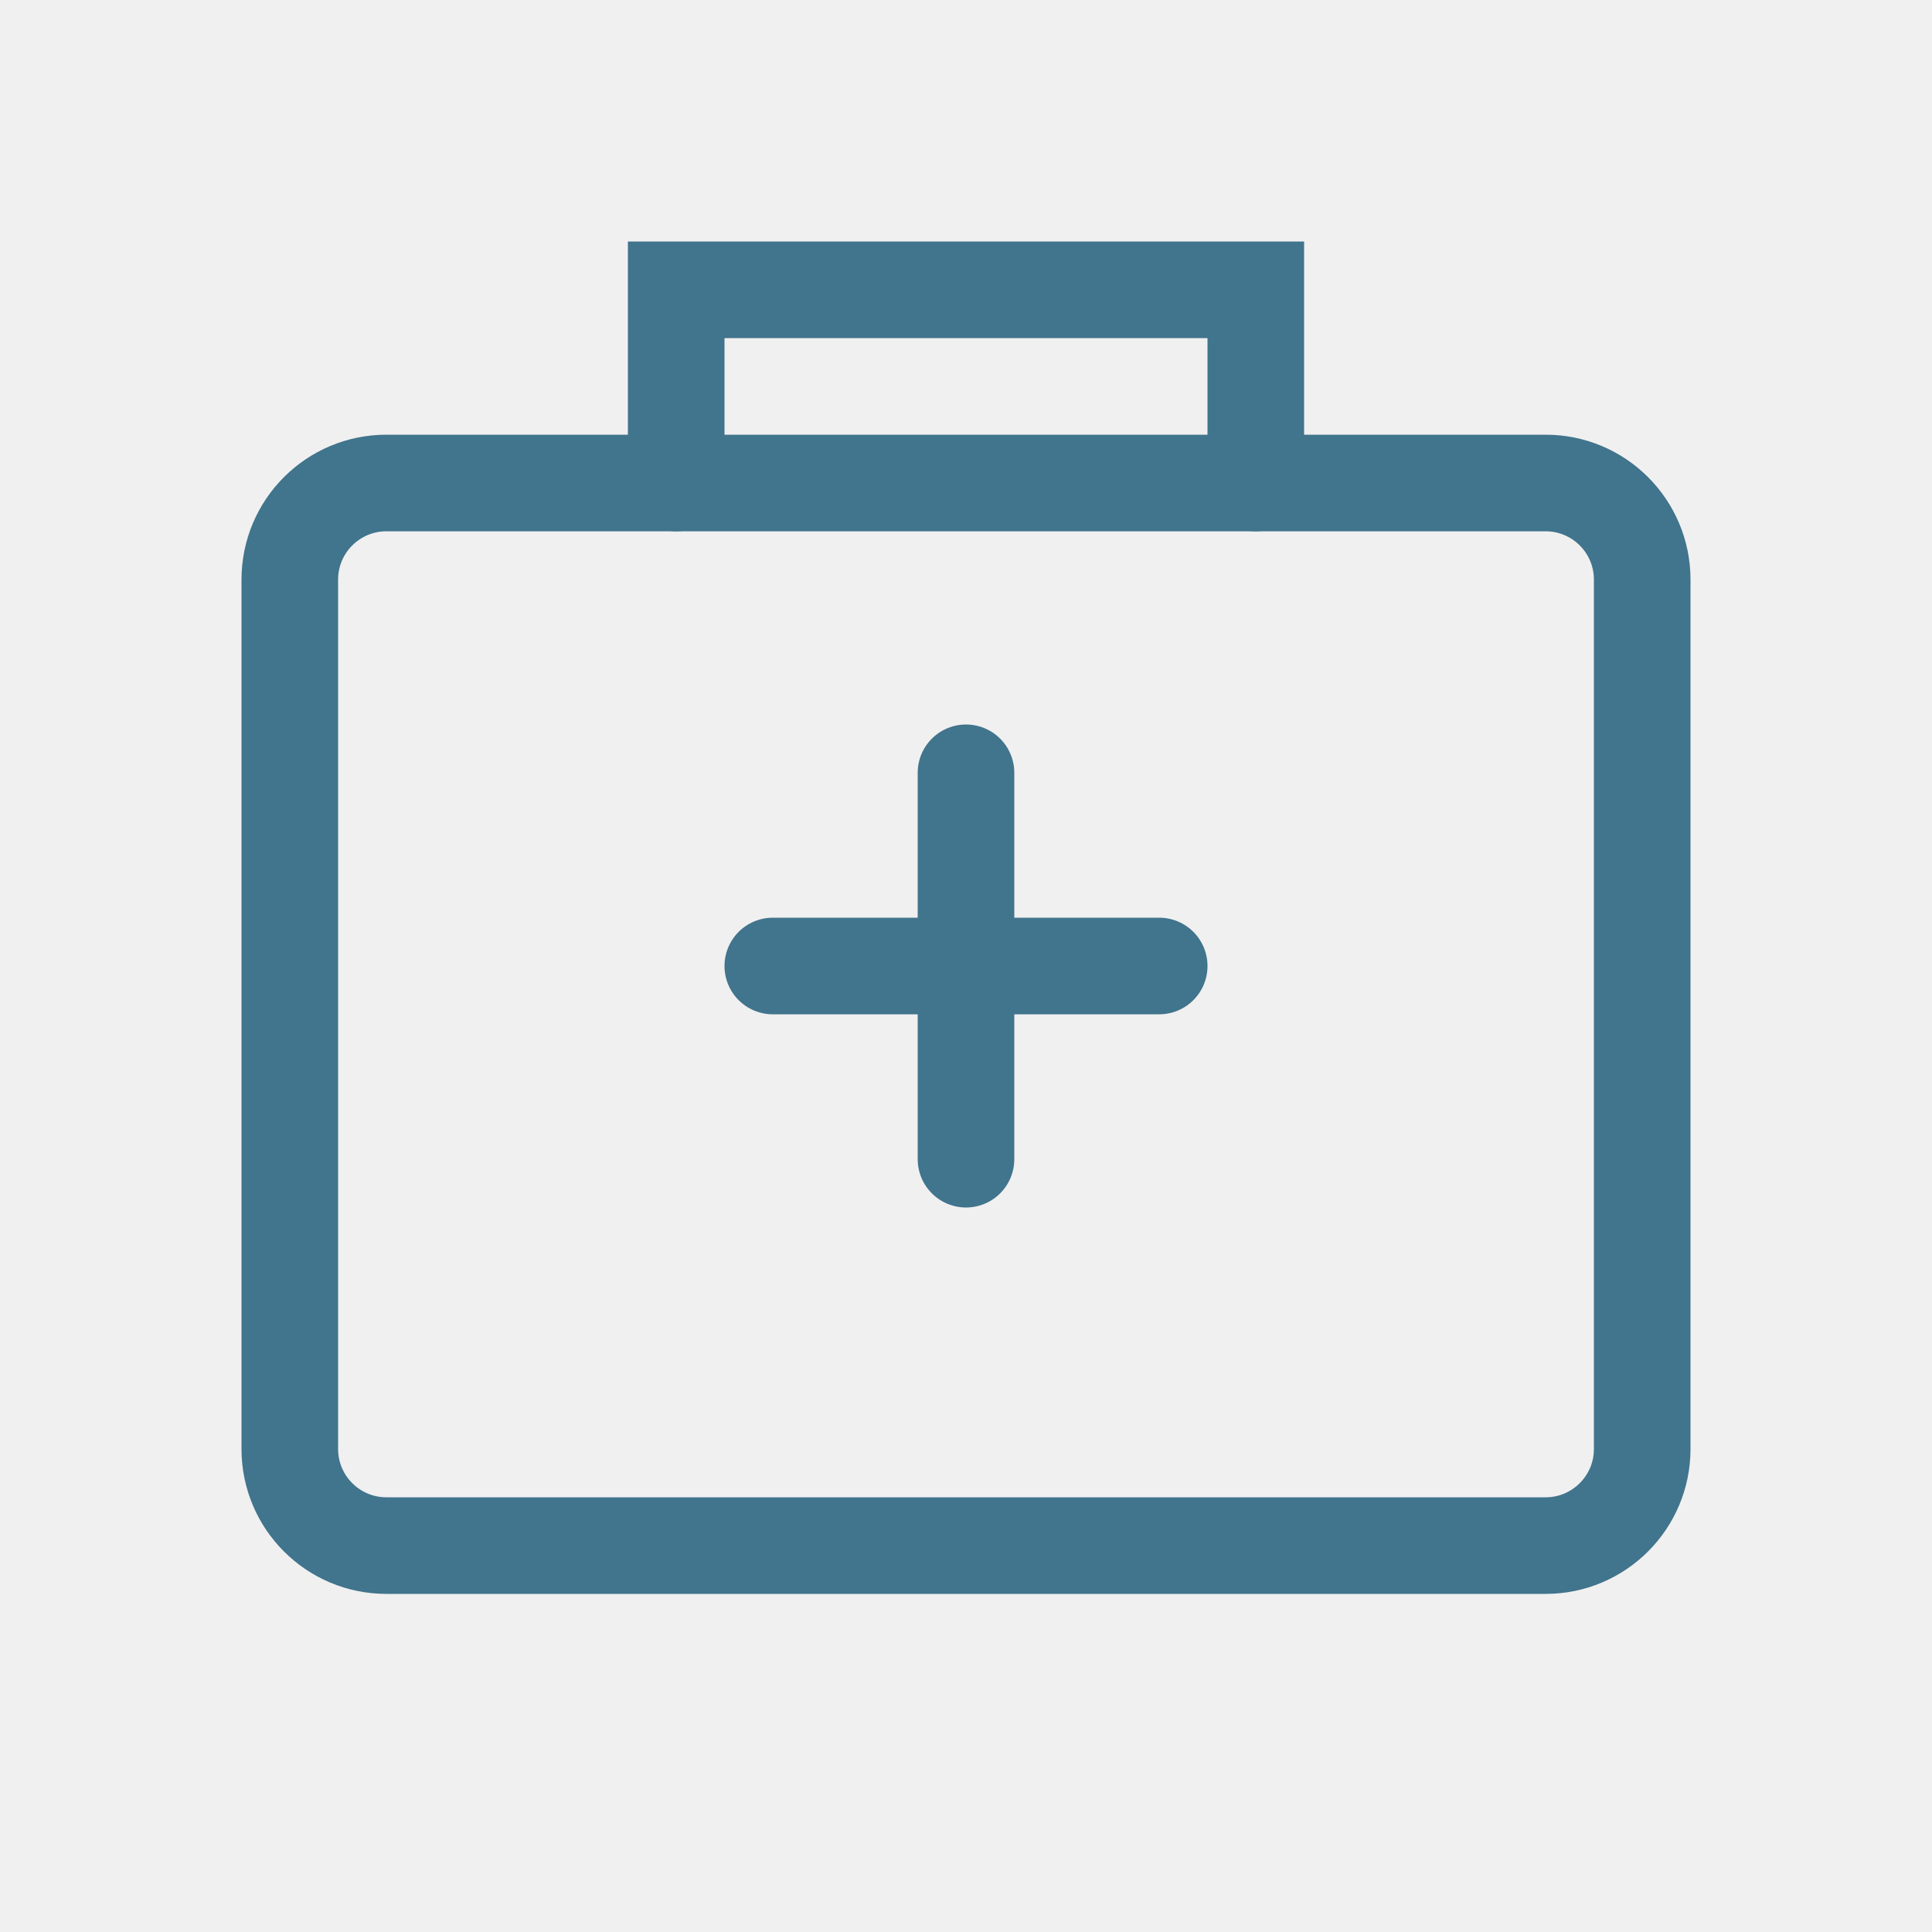
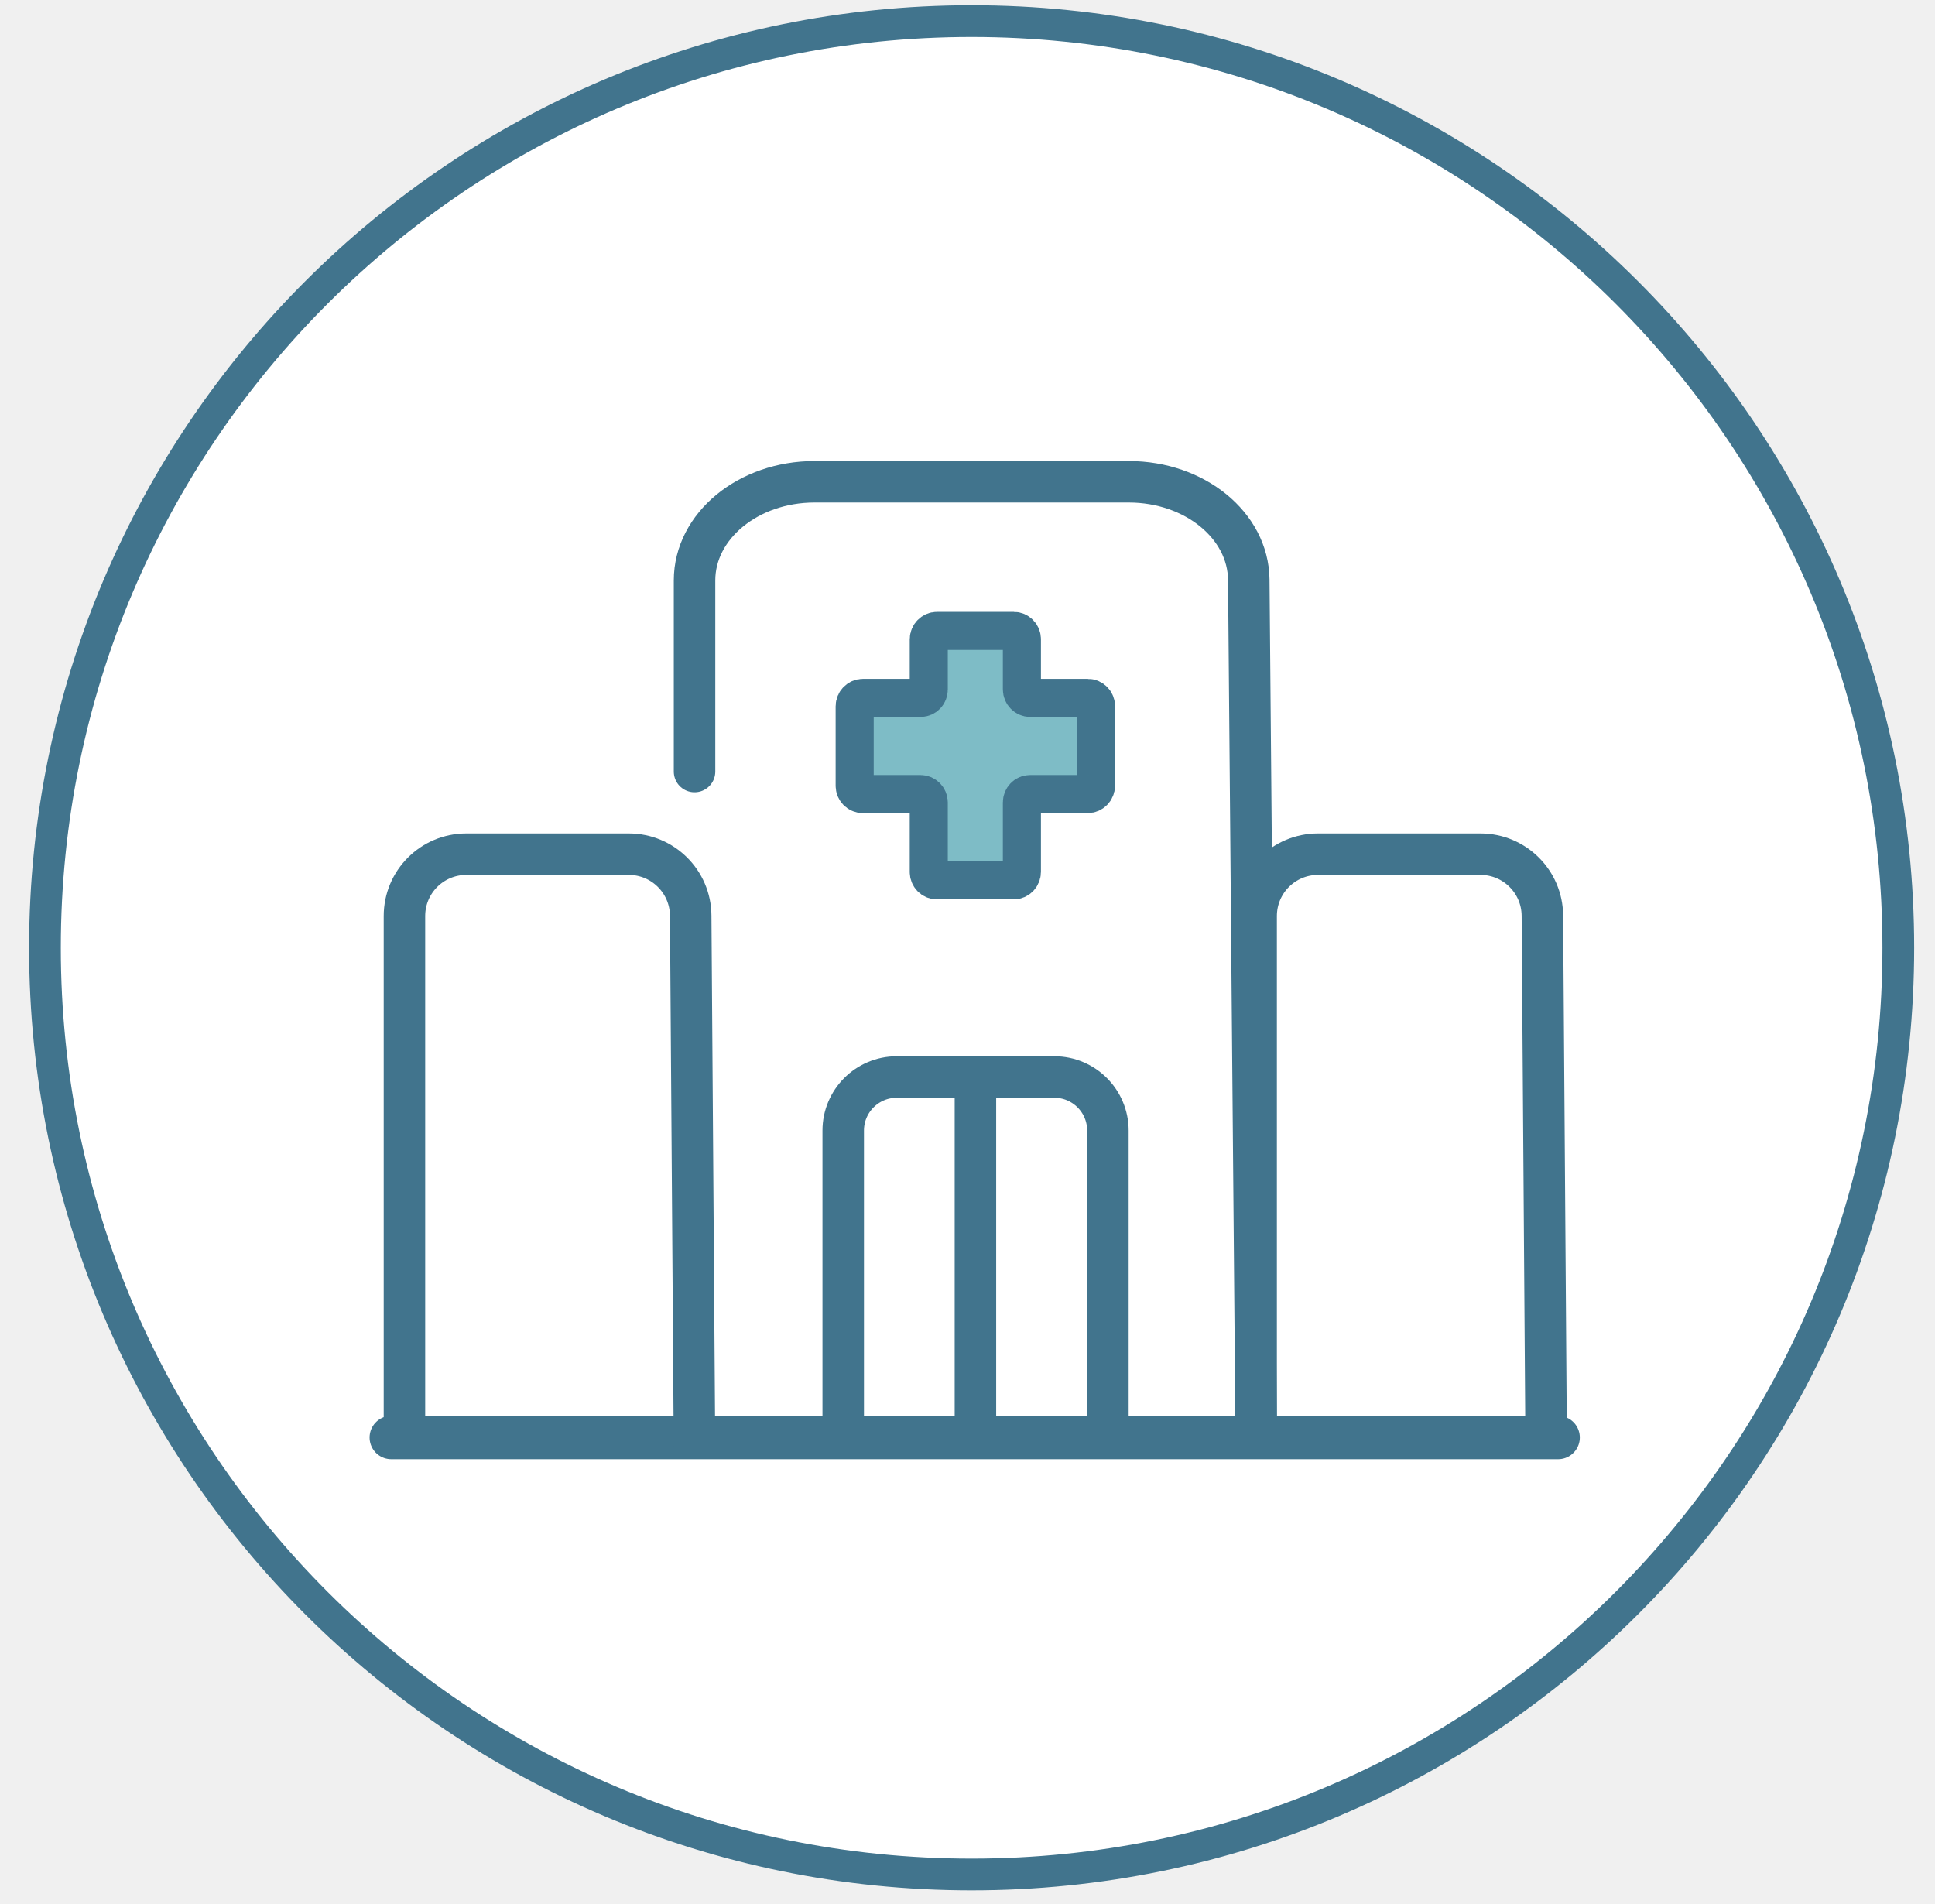
- <svg xmlns="http://www.w3.org/2000/svg" width="40" height="40" viewBox="0 0 40 40" fill="none" aria-hidden="true">
-   <rect x="6" y="10" width="28" height="22" rx="2" stroke="#41748d" stroke-width="2" />
-   <path d="M14 10V6h12v4M20 16v8M16 20h8" stroke="#41748d" stroke-width="2" stroke-linecap="round" />
+ <svg xmlns="http://www.w3.org/2000/svg" width="61" height="60" viewBox="0 0 61 60" fill="none">
+   <g clip-path="url(#clip0_2674_68716)">
+     <path d="M30.63 59.093C46.764 59.093 59.843 46.013 59.843 29.879C59.843 13.745 46.764 0.666 30.63 0.666C14.496 0.666 1.417 13.745 1.417 29.879C1.417 46.013 14.496 59.093 30.63 59.093Z" fill="white" stroke="#41748D" />
+     <path d="M12.335 45.318H49.119" stroke="#41748D" stroke-width="1.368" stroke-linecap="round" stroke-linejoin="round" />
+     <path d="M12.75 45.656V28.88C12.75 27.8 13.622 26.928 14.702 26.928H19.822C20.894 26.928 21.766 27.792 21.774 28.864L21.894 45.648" stroke="#41748D" stroke-width="1.308" stroke-miterlimit="10" />
+     <path d="M39.599 45.656V28.88C39.599 27.8 40.471 26.928 41.551 26.928H46.671C47.743 26.928 48.615 27.792 48.623 28.864L48.743 45.648" stroke="#41748D" stroke-width="1.308" stroke-miterlimit="10" />
+     <path d="M39.599 44.987L39.367 18.276C39.35 16.564 37.663 15.188 35.583 15.188H25.678C23.59 15.188 21.895 16.579 21.895 18.299V24.323" stroke="#41748D" stroke-width="1.308" stroke-miterlimit="10" stroke-linecap="round" />
+     <path d="M34.295 22.001H32.471C32.335 22.001 32.215 21.881 32.215 21.737V20.153C32.215 20.009 32.103 19.889 31.959 19.889H29.535C29.399 19.889 29.279 20.009 29.279 20.153V21.737C29.279 21.881 29.167 22.001 29.023 22.001H27.199C27.063 22.001 26.943 22.121 26.943 22.265V24.769C26.943 24.913 27.055 25.033 27.199 25.033H29.023C29.159 25.033 29.279 25.153 29.279 25.297V27.489C29.279 27.633 29.391 27.753 29.535 27.753H31.959C32.095 27.753 32.215 27.633 32.215 27.489V25.297C32.215 25.153 32.327 25.033 32.471 25.033H34.295C34.431 25.033 34.551 24.913 34.551 24.769V22.265C34.551 22.121 34.439 22.001 34.295 22.001Z" fill="#7EBCC6" stroke="#41748D" stroke-width="1.2" stroke-miterlimit="10" />
+     <path d="M26.582 44.985V35.641C26.582 34.713 27.334 33.953 28.27 33.953H33.238C34.166 33.953 34.926 34.705 34.926 35.641V44.985" stroke="#41748D" stroke-width="1.308" stroke-miterlimit="10" />
+     <path d="M30.75 33.959V45.319" stroke="#41748D" stroke-width="1.308" stroke-miterlimit="10" />
+   </g>
+   <defs>
+     <clipPath id="clip0_2674_68716">
+       <rect width="60" height="60" fill="white" transform="translate(0.75)" />
+     </clipPath>
+   </defs>
</svg>
